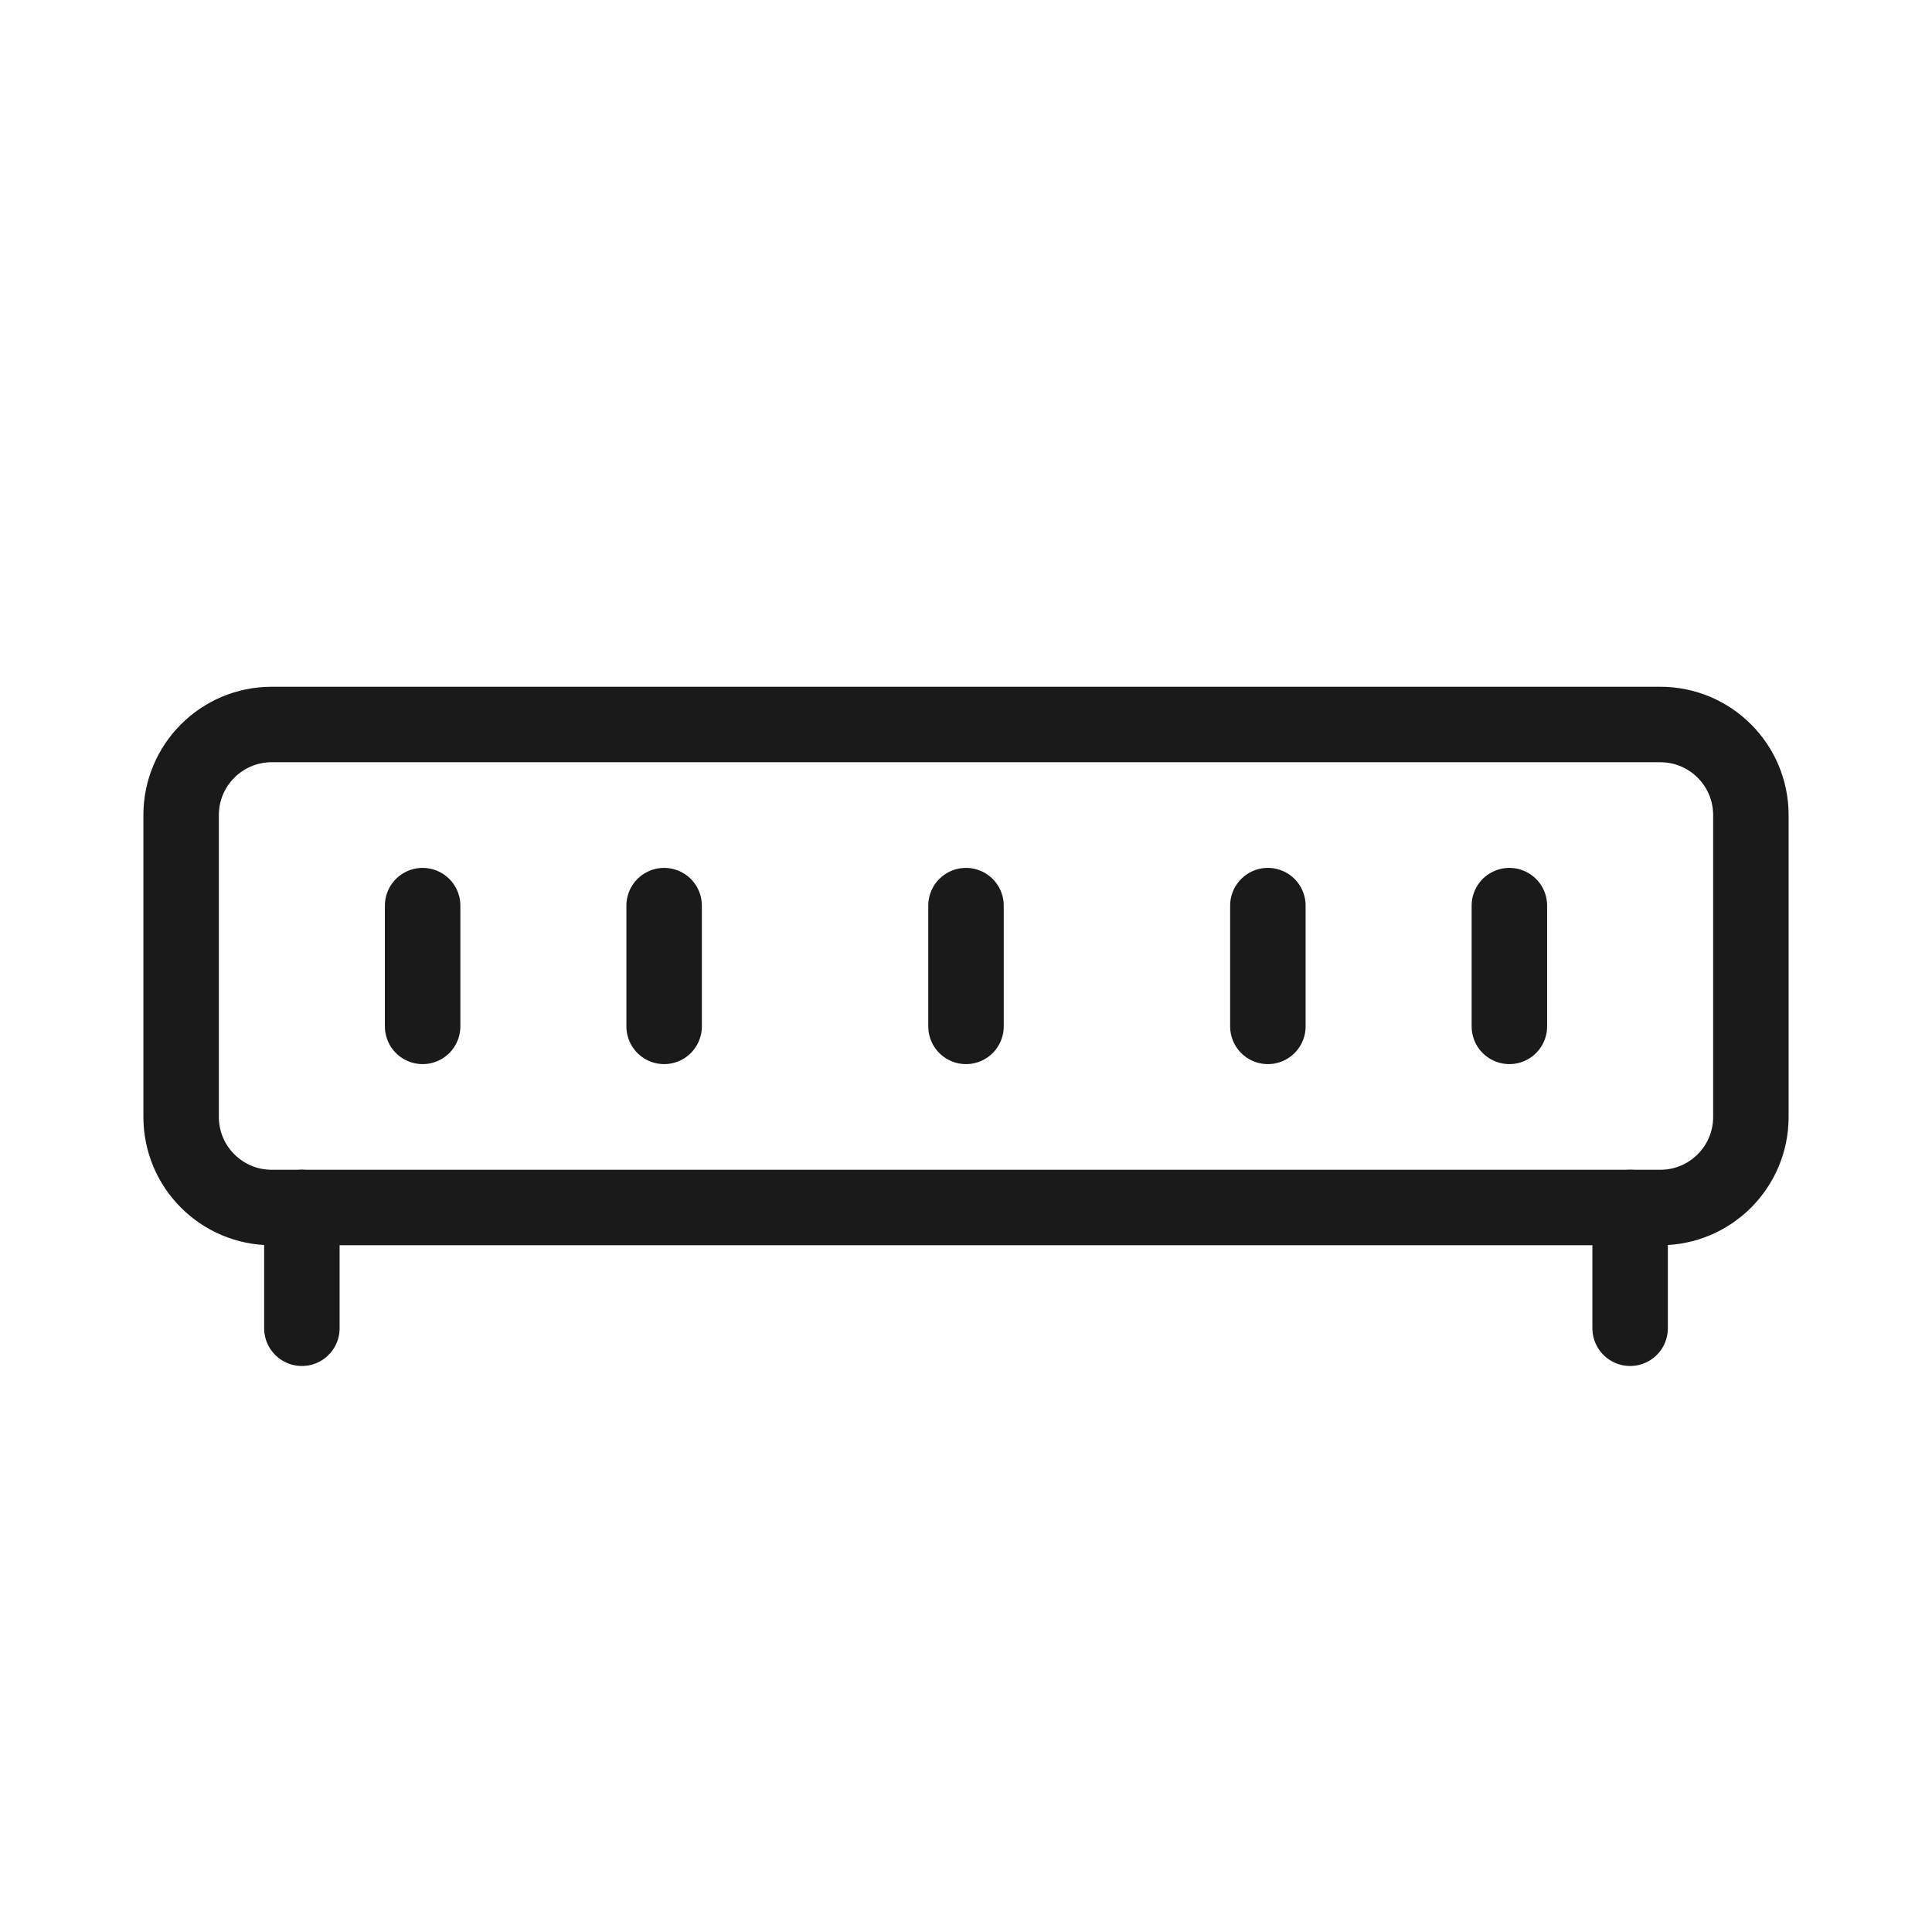
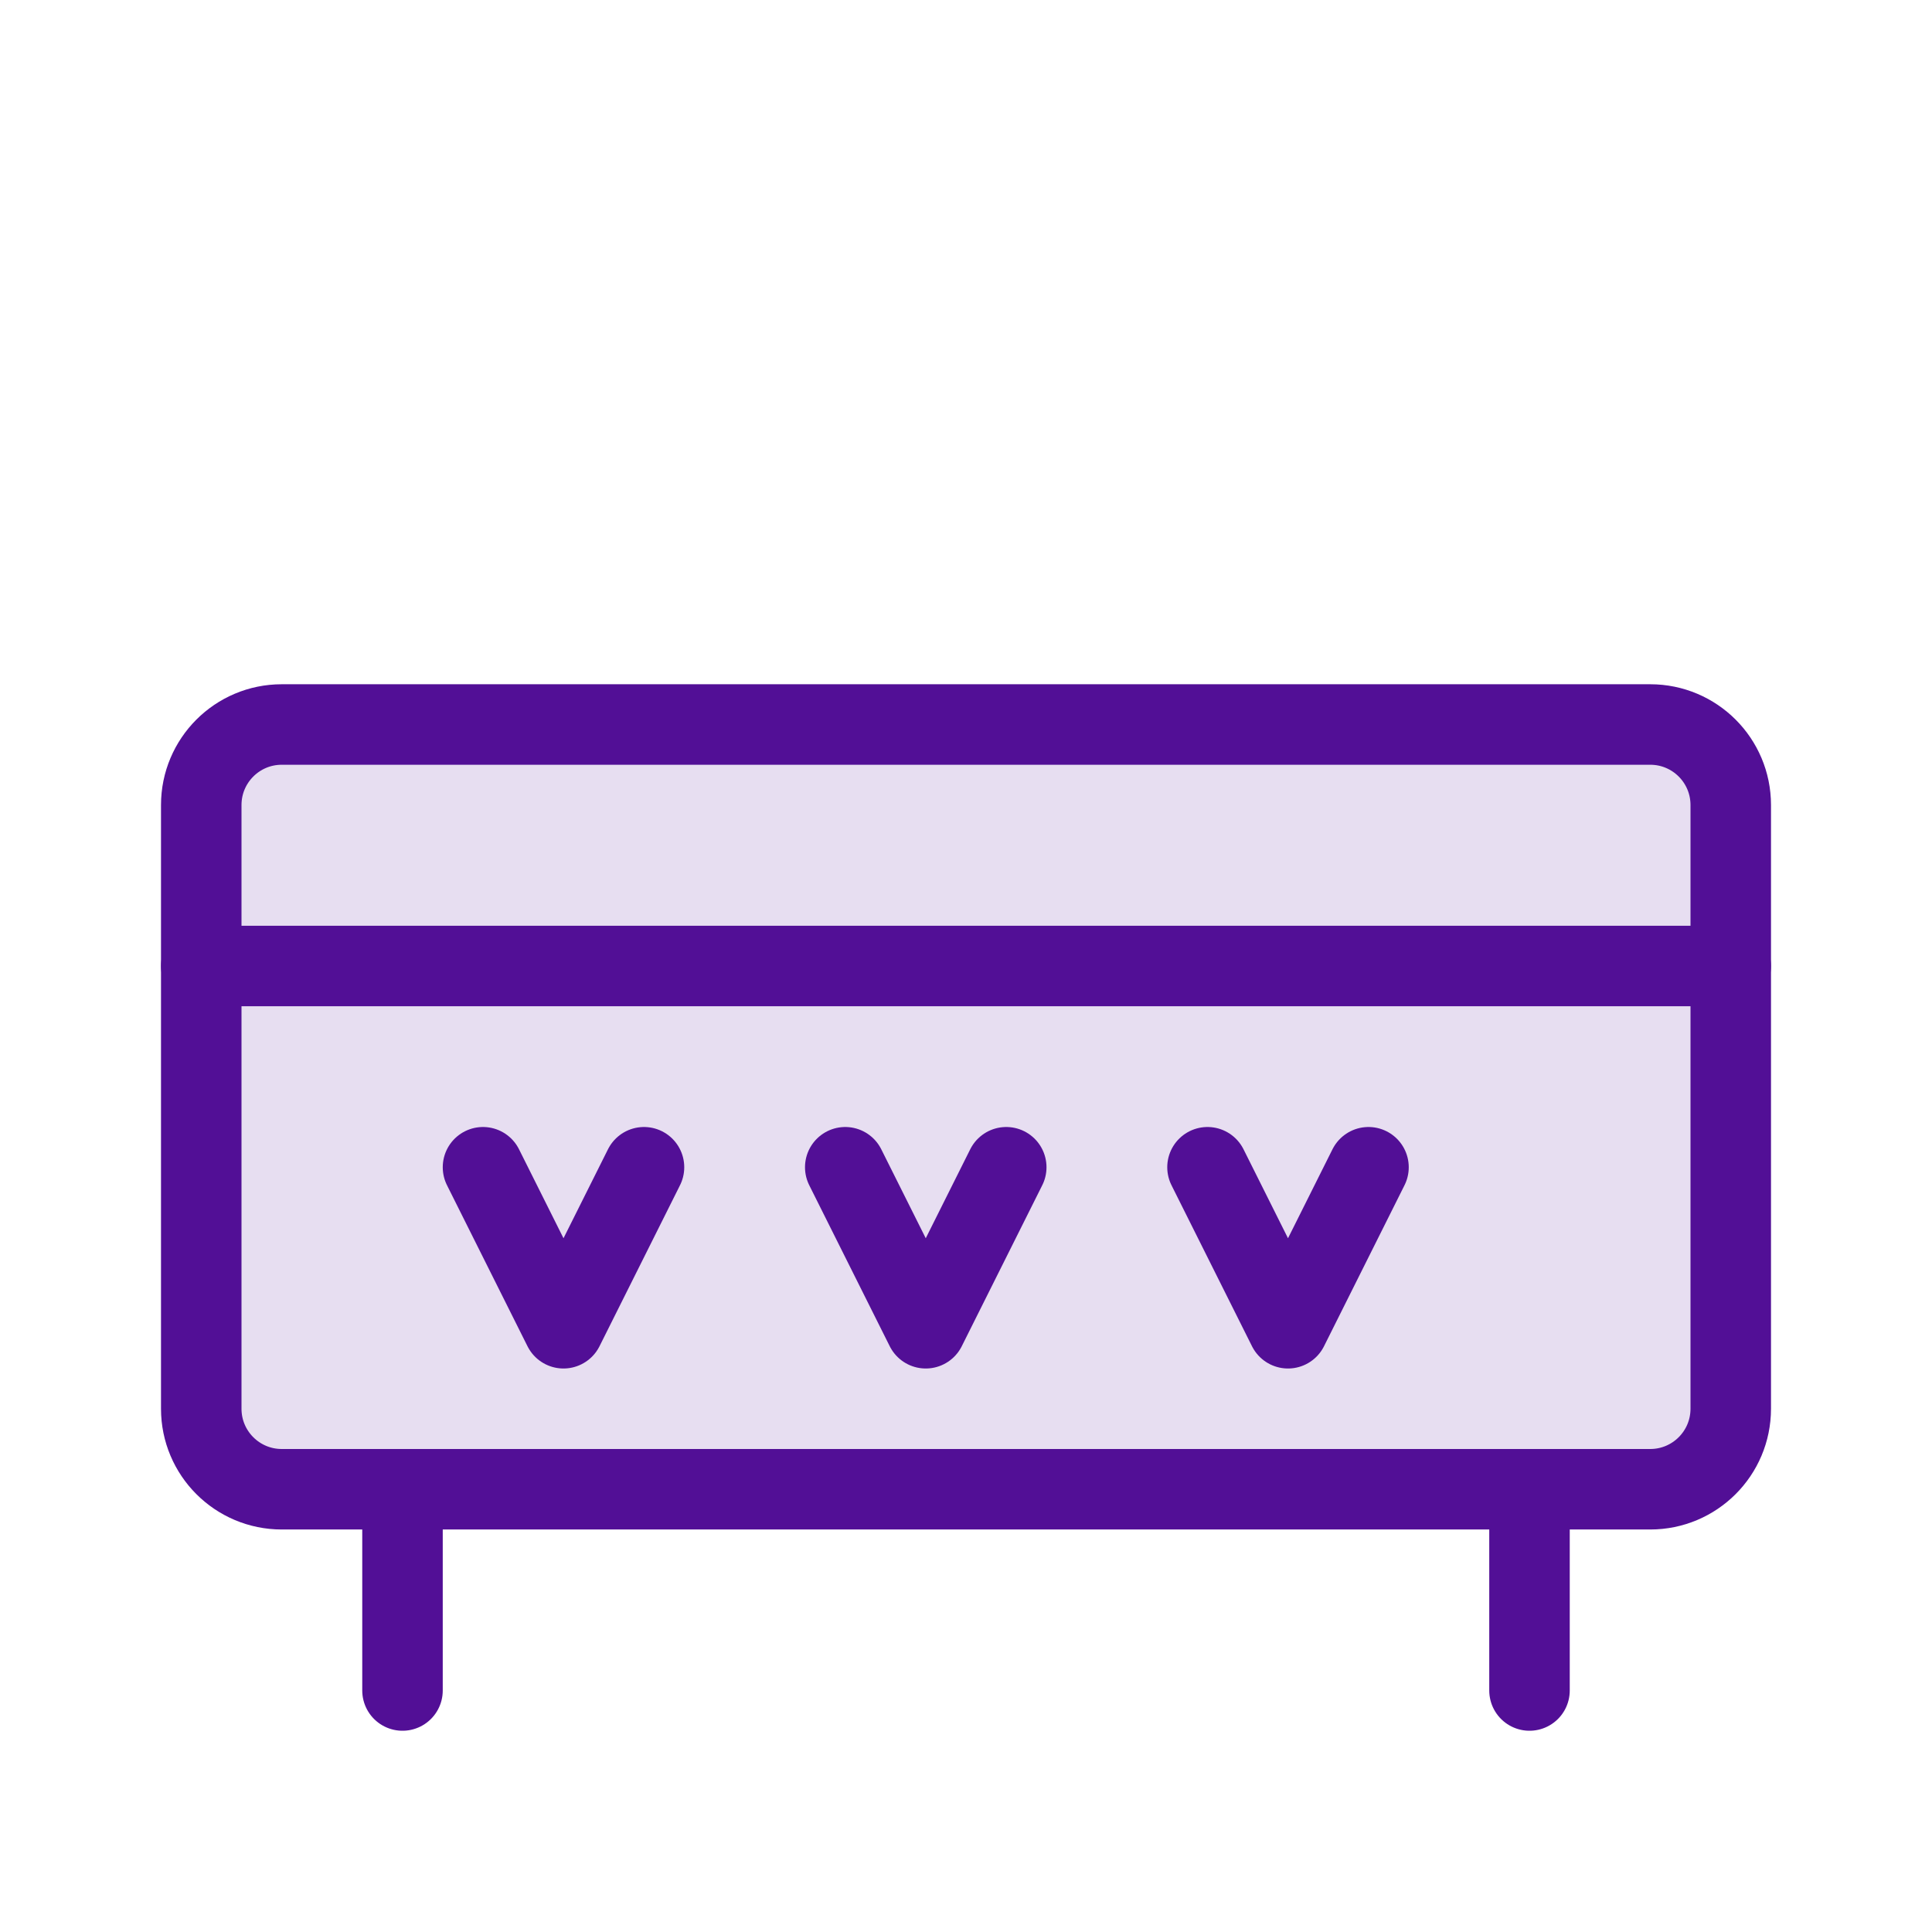
- <svg xmlns="http://www.w3.org/2000/svg" viewBox="0 0 64 64" fill="none" stroke="#1a1a1a" stroke-width="2.5" stroke-linecap="round" stroke-linejoin="round">
-   <rect x="6" y="24" width="52" height="16" rx="3" />
-   <path d="M14 30v4M22 30v4M32 30v4M42 30v4M50 30v4" />
-   <path d="M10 40v4M54 40v4" />
+ <svg xmlns="http://www.w3.org/2000/svg" width="48" height="48" viewBox="0 0 48 48" fill="none" stroke="#520f96" stroke-width="2" stroke-linecap="round" stroke-linejoin="round" aria-hidden="true" focusable="false">
+   <rect x="5" y="18" width="38" height="19" rx="2" fill="#520f96" fill-opacity=".14" />
+   <path d="M5 24h38M10 37v5m28-5v5M12 29l2 4 2-4m5 0 2 4 2-4m5 0 2 4 2-4" />
</svg>
